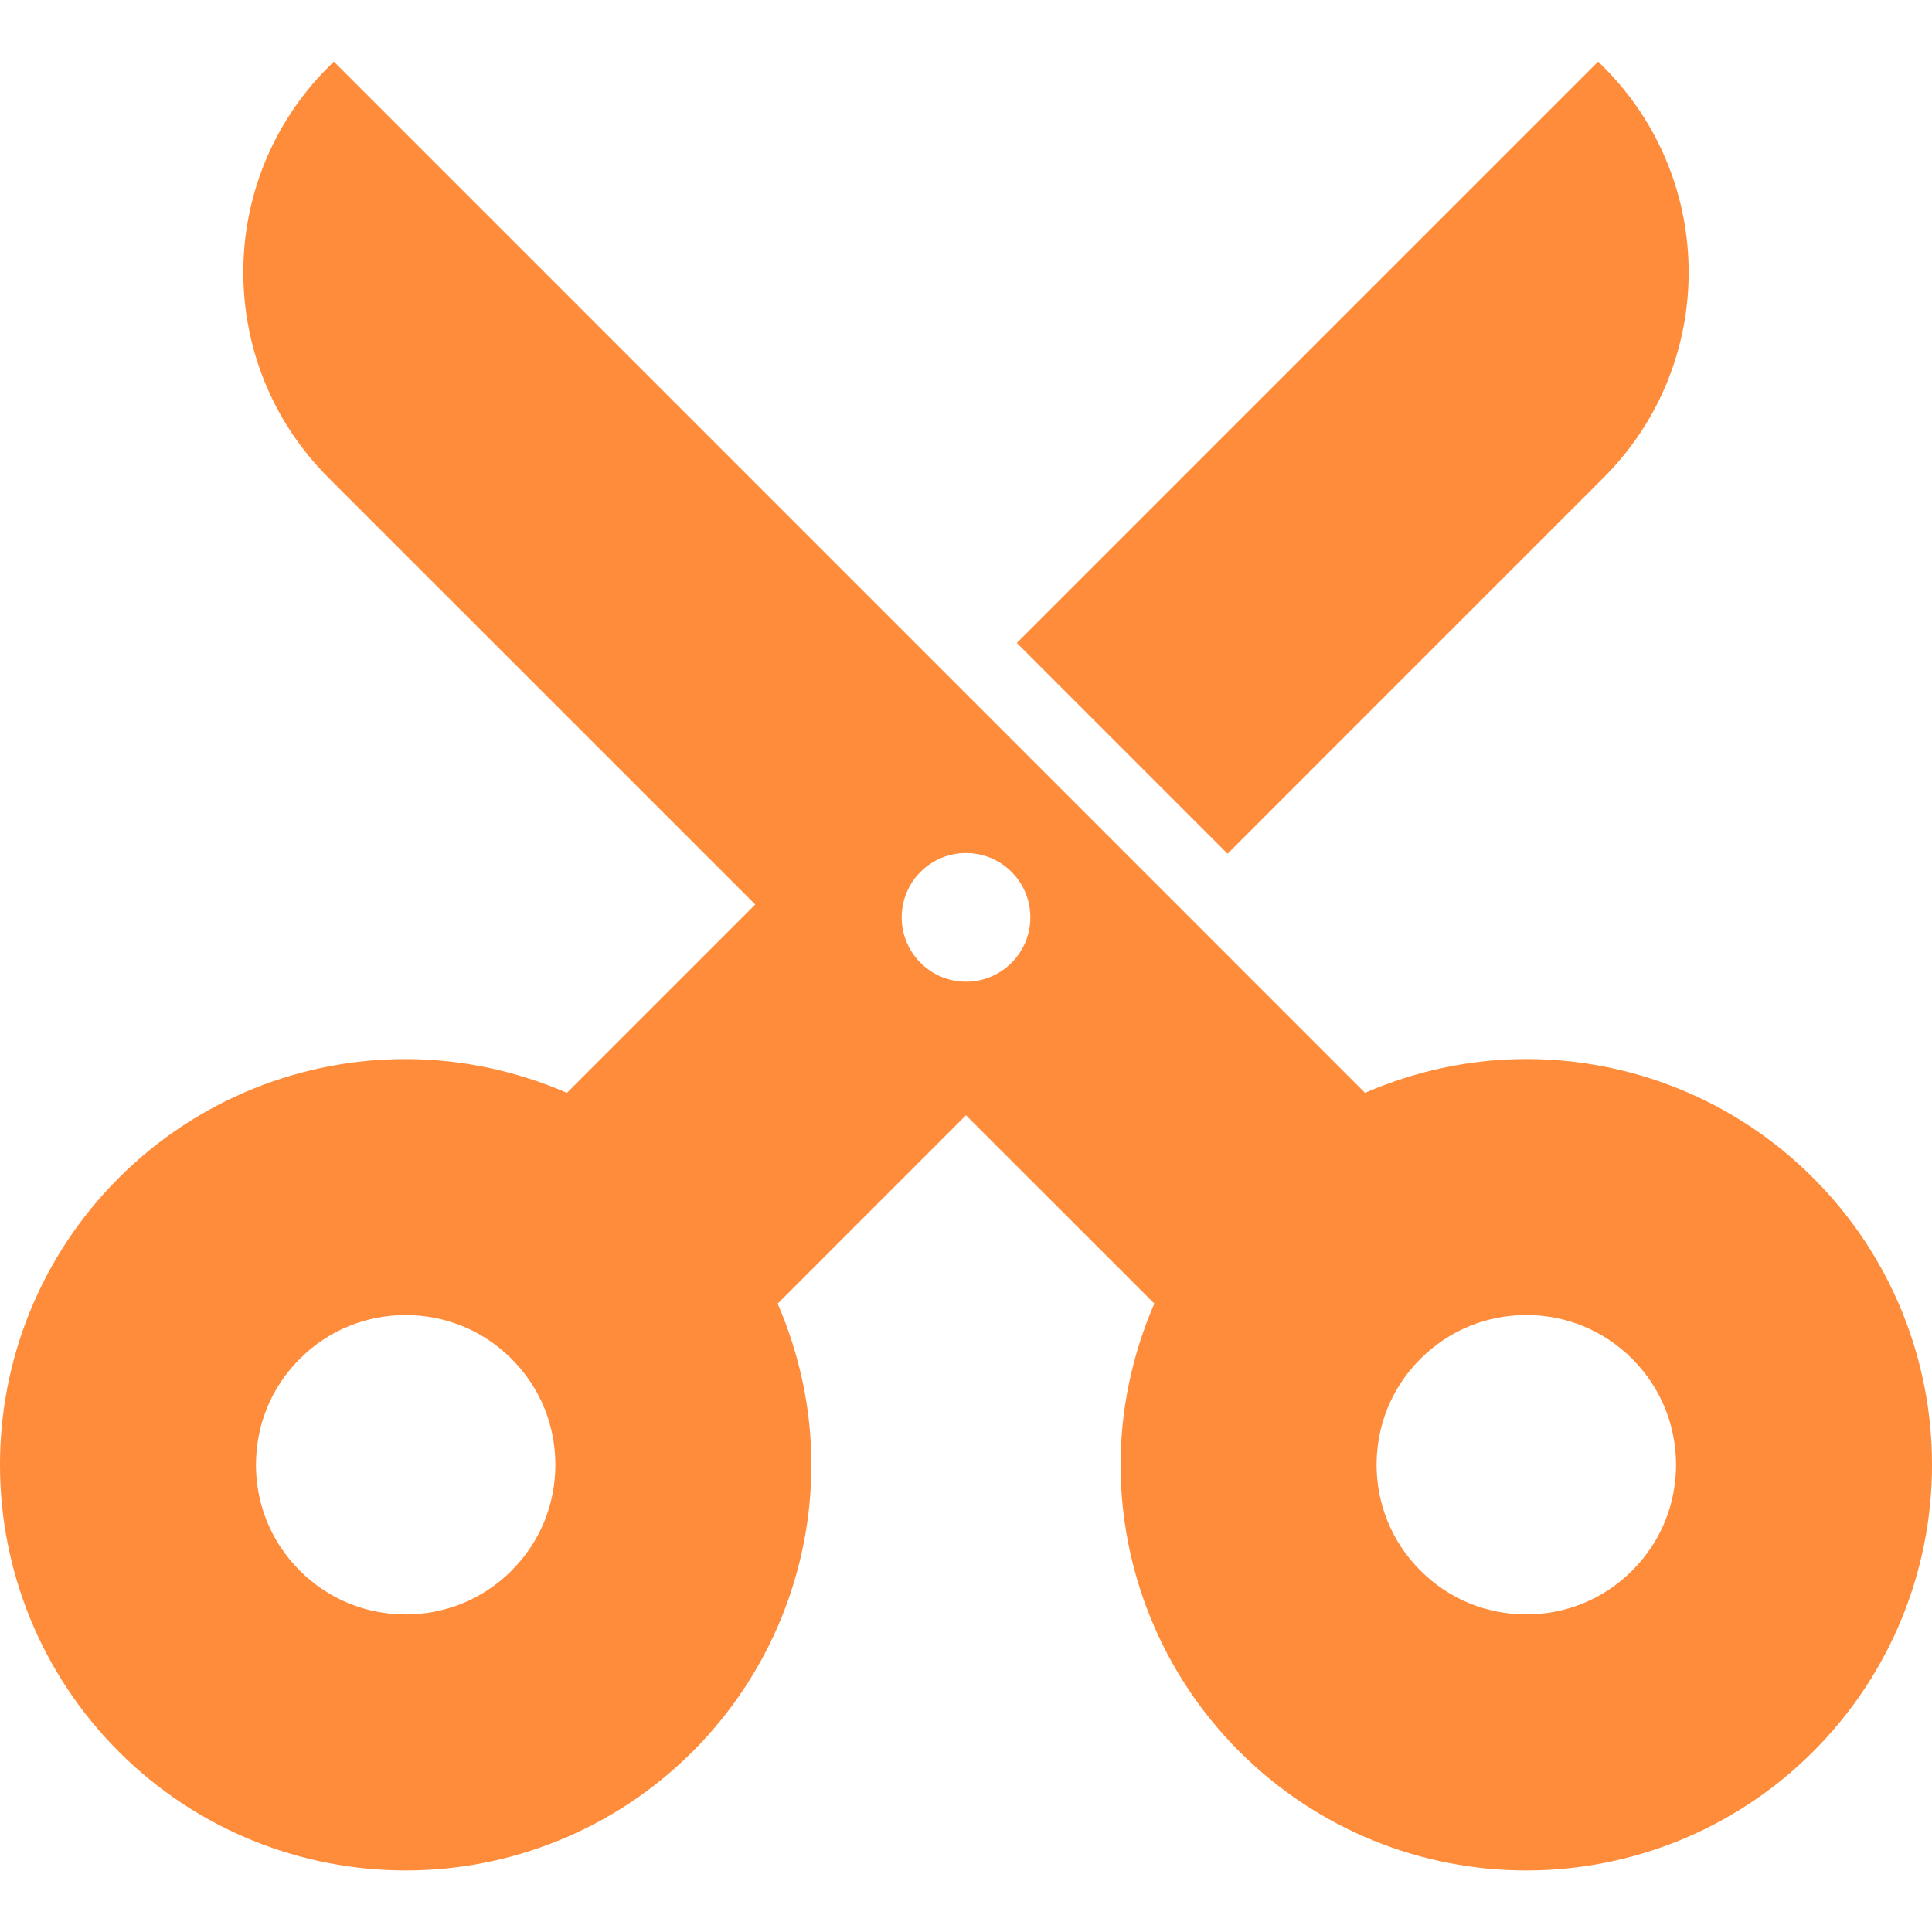
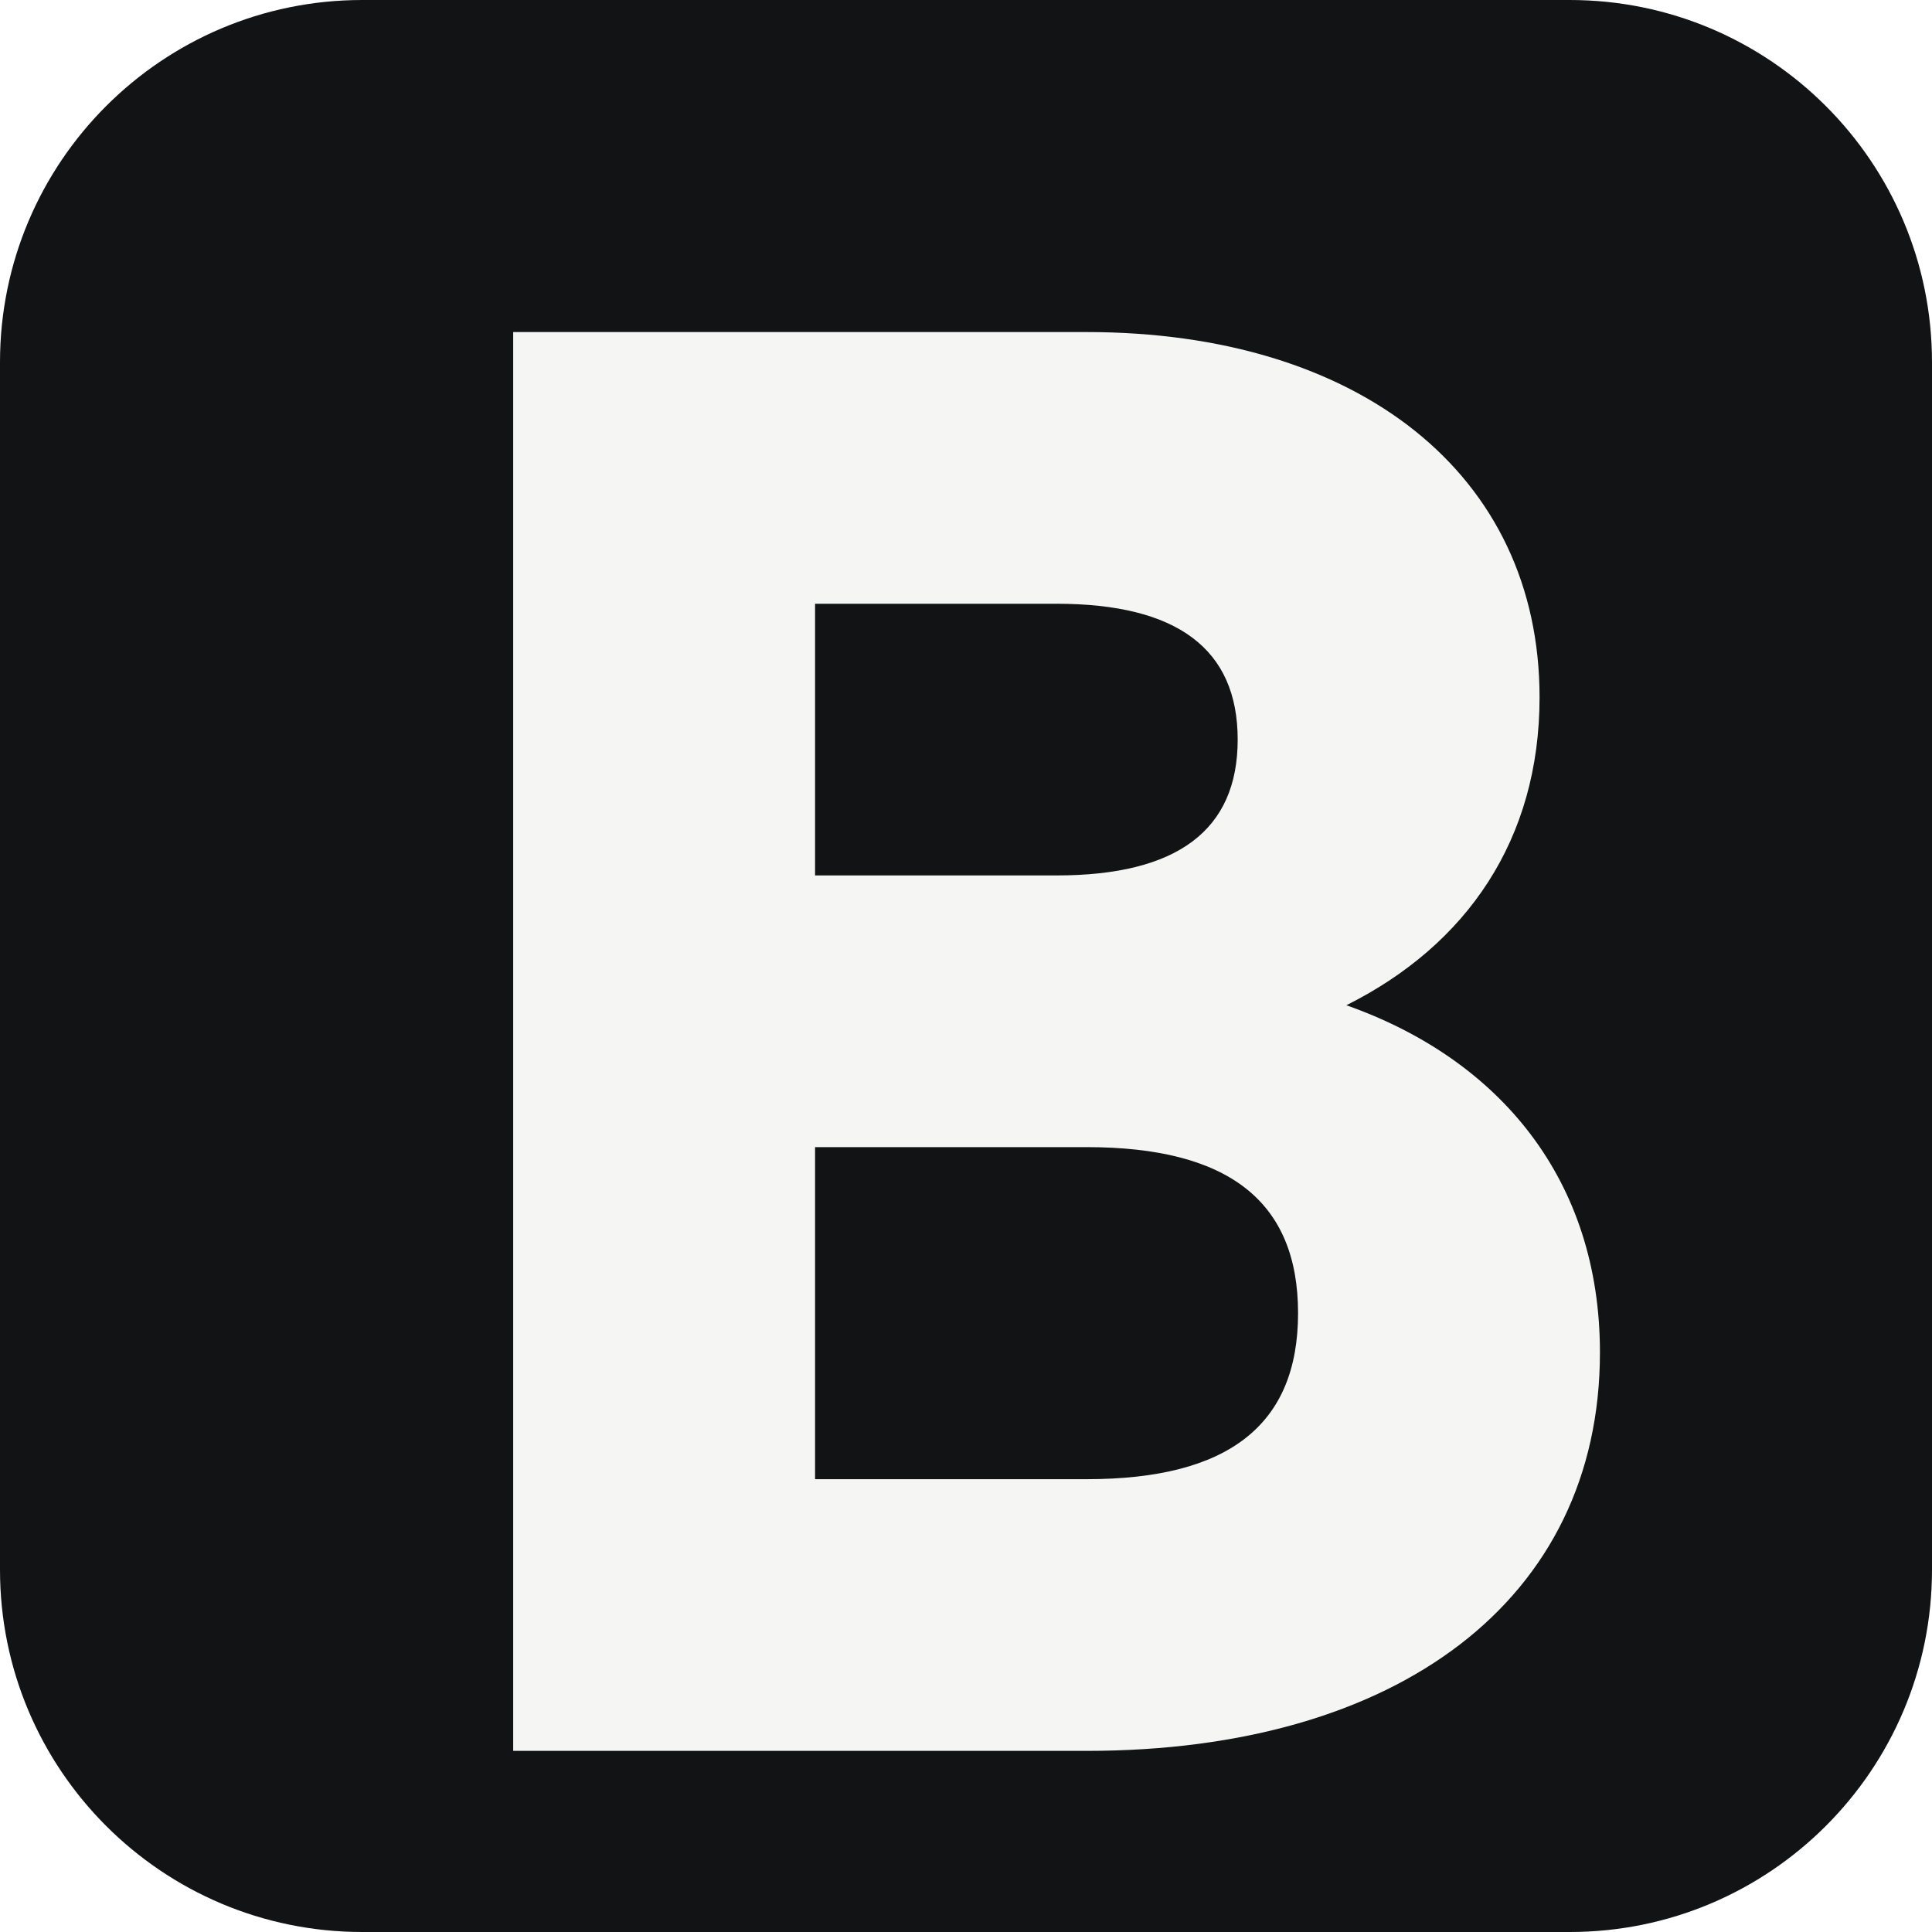
- <svg xmlns="http://www.w3.org/2000/svg" height="800" width="800" version="1.1" id="_x32_" viewBox="0 0 512 512" xml:space="preserve">
-   <style type="text/css">.st0{fill:#ff8c3a;}</style>
-   <g>
-     <path class="st0" d="M424.994 126.551c30.029-30.029 30.018-78.738 0-108.766l-1.468-1.457L269.463 170.391l55.852 55.851L424.994 126.551z" />
-     <path class="st0" d="M480.503 312.156c-20.898-20.932-48.609-31.531-76.01-31.498-14.518-.011-29.101 3.036-42.747 8.954L88.464 16.317l-1.469 1.469c-30.018 30.028-30.028 78.736 0 108.766L200.155 239.7l-49.912 49.911c-13.645-5.906-28.218-8.965-42.735-8.942-27.402-.044-55.123 10.554-76.021 31.487C10.554 333.054-.044 360.775 0 388.177c-.044 27.39 10.554 55.112 31.476 76.021 20.92 20.931 48.641 31.519 76.032 31.485 27.412.034 55.112-10.564 76.01-31.475l.021-.01c20.911-20.91 31.509-48.62 31.475-76.021.023-14.506-3.035-29.08-8.931-42.703l49.911-49.922 49.912 49.901c-5.896 13.634-8.954 28.207-8.932 42.725-.033 27.401 10.566 55.112 31.498 76.01 20.898 20.921 48.598 31.53 76.01 31.496 27.401.034 55.111-10.564 76.021-31.496 20.932-20.898 31.531-48.62 31.497-76.01C512.034 360.765 501.436 333.054 480.503 312.156zM135.582 416.229c-7.839 7.805-17.808 11.581-28.075 11.625-10.278-.044-20.226-3.82-28.064-11.625-7.805-7.828-11.581-17.785-11.614-28.052.033-10.278 3.809-20.226 11.614-28.064 7.828-7.805 17.786-11.581 28.064-11.614 10.277.044 20.224 3.809 28.064 11.614 7.805 7.828 11.569 17.786 11.613 28.064-.044 10.267-3.808 20.224-11.624 28.063L135.582 416.229zM256.006 260.156c-9.417 0-17.046-7.628-17.046-17.045 0-9.417 7.629-17.046 17.046-17.046 9.417 0 17.046 7.628 17.046 17.046C273.051 252.528 265.423 260.156 256.006 260.156zM432.546 416.217c-7.838 7.816-17.796 11.592-28.063 11.626-10.256-.034-20.214-3.81-28.053-11.626-7.805-7.828-11.581-17.796-11.625-28.041.044-10.278 3.808-20.226 11.625-28.064 7.839-7.816 17.786-11.581 28.064-11.625 10.256.034 20.214 3.808 28.052 11.625 7.805 7.839 11.581 17.797 11.625 28.064C444.126 398.444 440.362 408.39 432.546 416.217z" />
-   </g>
+ <svg xmlns="http://www.w3.org/2000/svg" viewBox="0 0 64 64">
+   <rect width="64" height="64" rx="12" fill="#111315" />
+   <path fill="#f5f5f4" d="M17 11h19c9 0 15 4.7 15 12.1 0 4.7-2.4 8.2-6.4 10.2 5.1 1.8 8.4 5.8 8.4 11.5C53 53 46.3 58 36 58H17V11Zm10 9v9h8c4 0 6-1.5 6-4.5S39 20 35 20h-8Zm0 18v11h9c4.7 0 7-1.8 7-5.5S40.7 38 36 38h-9Z" />
</svg>
